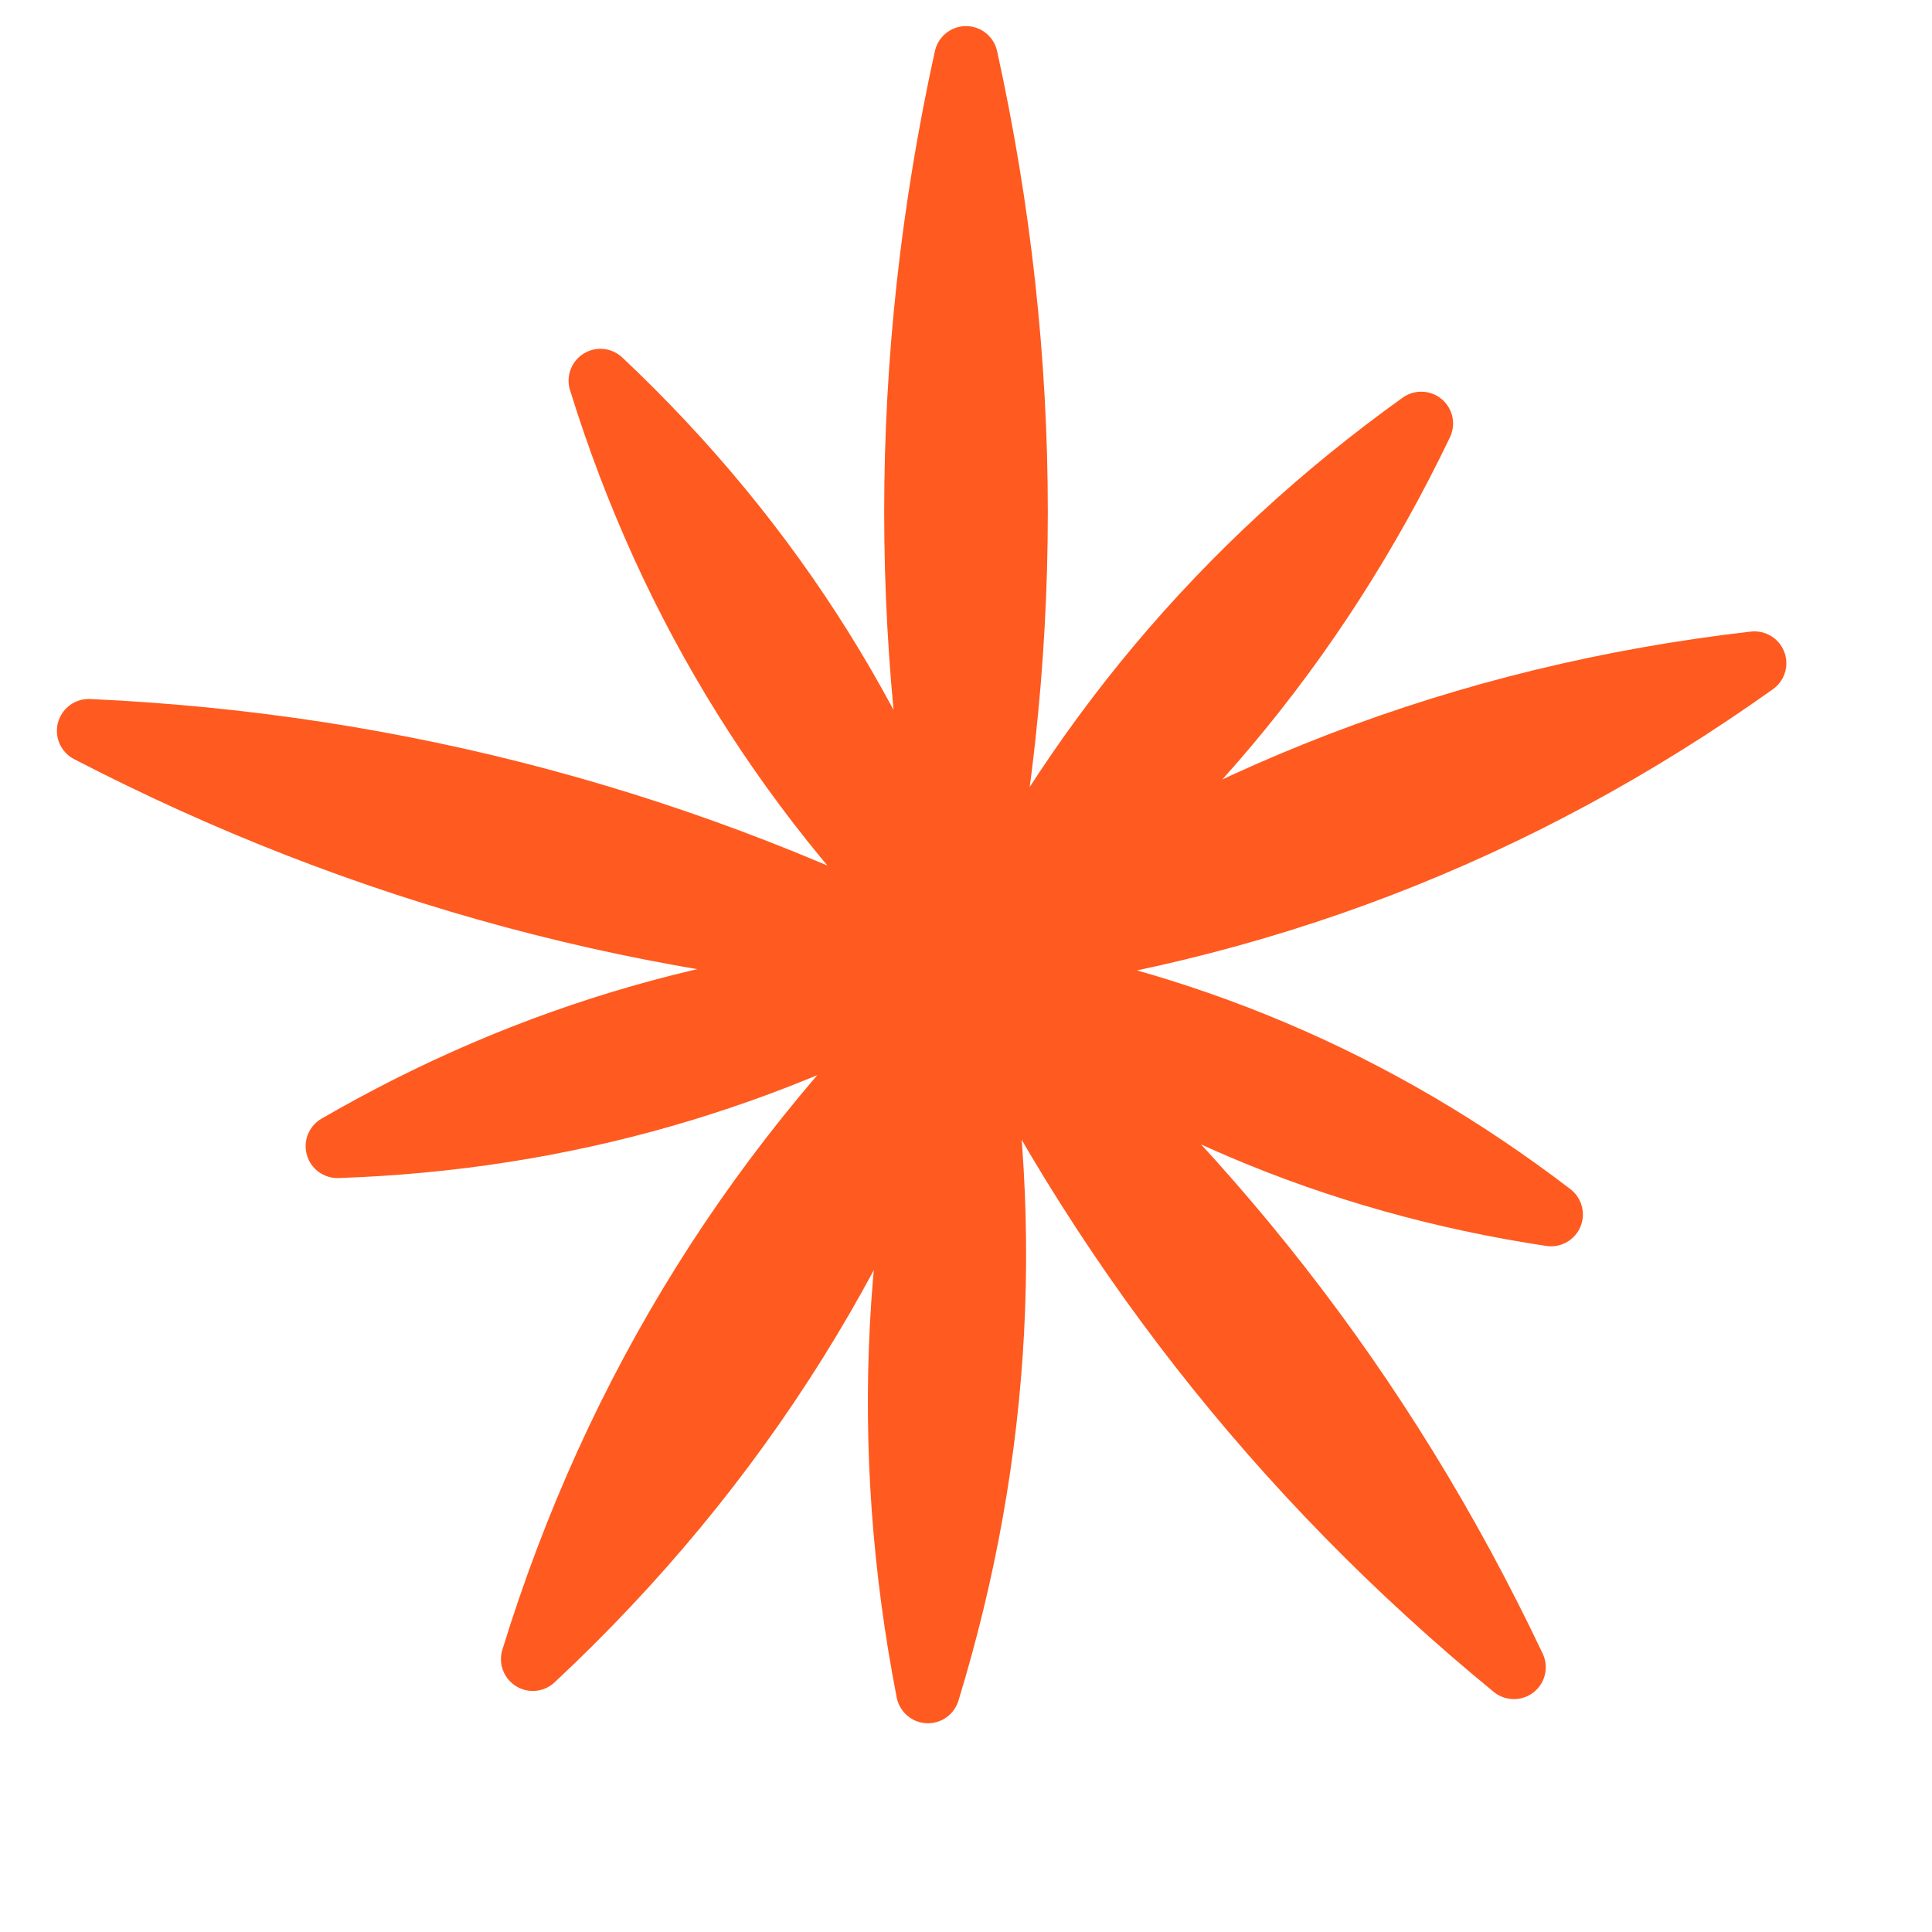
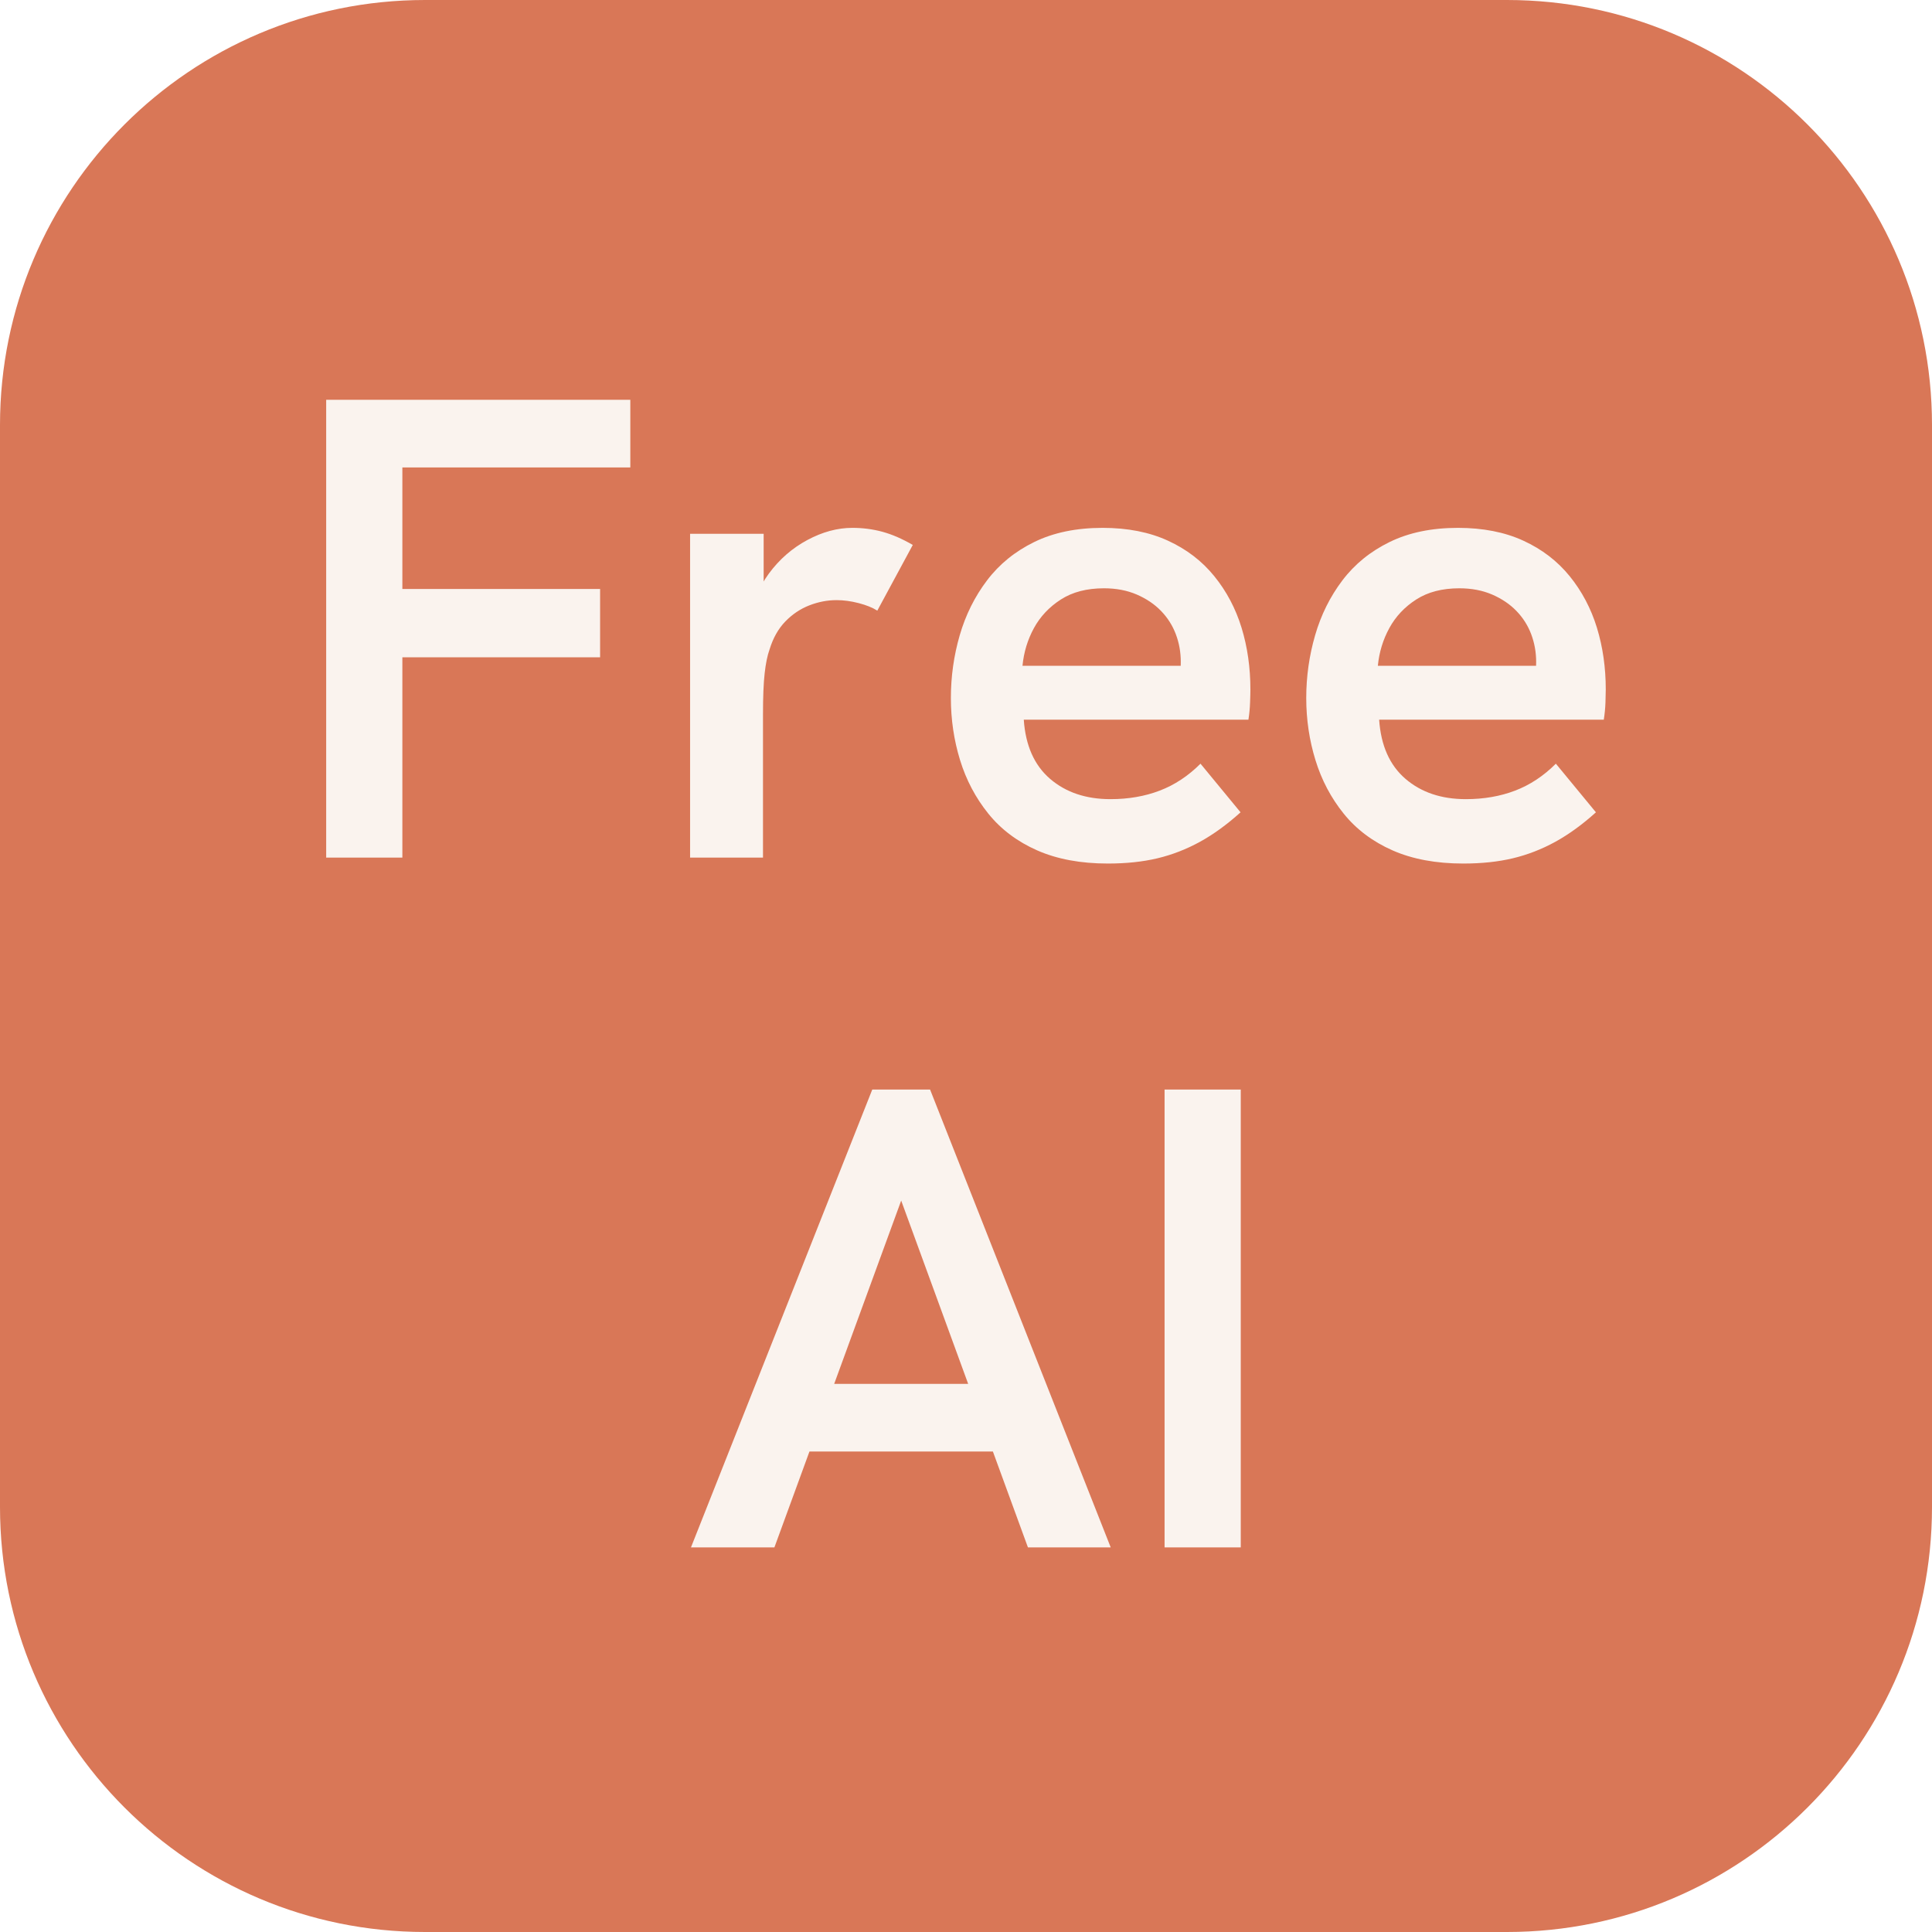
<svg xmlns="http://www.w3.org/2000/svg" width="64" height="64" viewBox="0 0 64 64" fill="none">
-   <path d="M32.00 32.00 Q35.31 16.96 32.00 1.92 Q28.69 16.96 32.00 32.00Z M32.00 32.00 Q41.84 24.95 47.08 14.03 Q37.24 21.08 32.00 32.00Z M32.00 32.00 Q46.35 30.36 58.12 21.97 Q43.76 23.62 32.00 32.00Z M32.00 32.00 Q40.63 38.61 51.38 40.23 Q42.75 33.62 32.00 32.00Z M32.00 32.00 Q38.47 45.65 50.15 55.23 Q43.68 41.58 32.00 32.00Z M32.00 32.00 Q28.37 43.86 30.74 56.03 Q34.37 44.17 32.00 32.00Z M32.00 32.00 Q21.77 41.57 17.65 54.96 Q27.89 45.39 32.00 32.00Z M32.00 32.00 Q20.84 32.38 11.18 37.97 Q22.34 37.59 32.00 32.00Z M32.00 32.00 Q18.33 24.91 2.94 24.21 Q16.62 31.30 32.00 32.00Z M32.00 32.00 Q28.49 20.71 19.89 12.61 Q23.39 23.90 32.00 32.00Z" fill="#FF5A1F" stroke="#FF5A1F" stroke-width="2.11" stroke-linejoin="round" />
+   <rect x="0" y="0" width="64" height="64" rx="14.08" fill="#D97757" />
+   <path transform="translate(9.26 28.41)" d="M1.545 0.0V-15.167H11.62V-12.925H4.069V-8.9H10.619V-6.637H4.069V0.0Z M13.6 0.0V-10.728H16.037V-7.834L15.58 -7.768Q15.689 -8.704 16.211 -9.411Q16.733 -10.118 17.484 -10.521Q18.235 -10.924 18.975 -10.924Q19.497 -10.924 19.976 -10.793Q20.454 -10.662 20.977 -10.358L19.802 -8.182Q19.562 -8.334 19.181 -8.432Q18.801 -8.53 18.452 -8.53Q17.996 -8.53 17.549 -8.356Q17.103 -8.182 16.755 -7.823Q16.407 -7.464 16.233 -6.898Q16.124 -6.593 16.07 -6.104Q16.015 -5.614 16.015 -4.744V0.0Z M27.439 0.196Q26.09 0.196 25.1 -0.239Q24.11 -0.675 23.479 -1.458Q22.848 -2.241 22.543 -3.231Q22.239 -4.221 22.239 -5.288Q22.239 -6.354 22.532 -7.366Q22.826 -8.378 23.436 -9.183Q24.045 -9.988 25.002 -10.456Q25.96 -10.924 27.265 -10.924Q28.506 -10.924 29.43 -10.499Q30.355 -10.075 30.964 -9.324Q31.574 -8.573 31.868 -7.616Q32.161 -6.659 32.161 -5.571Q32.161 -5.418 32.15 -5.135Q32.14 -4.852 32.096 -4.57H24.654Q24.741 -3.286 25.524 -2.611Q26.308 -1.937 27.526 -1.937Q28.419 -1.937 29.158 -2.22Q29.898 -2.502 30.508 -3.112L31.835 -1.501Q31.16 -0.892 30.486 -0.522Q29.811 -0.152 29.082 0.022Q28.353 0.196 27.439 0.196ZM29.789 -5.788Q29.833 -5.962 29.844 -6.136Q29.855 -6.31 29.855 -6.484Q29.855 -6.963 29.692 -7.398Q29.528 -7.834 29.202 -8.171Q28.876 -8.508 28.397 -8.715Q27.918 -8.922 27.309 -8.922Q26.46 -8.922 25.884 -8.552Q25.307 -8.182 24.991 -7.605Q24.676 -7.028 24.611 -6.354H30.573Z M39.212 0.196Q37.862 0.196 36.872 -0.239Q35.882 -0.675 35.251 -1.458Q34.62 -2.241 34.316 -3.231Q34.011 -4.221 34.011 -5.288Q34.011 -6.354 34.305 -7.366Q34.598 -8.378 35.208 -9.183Q35.817 -9.988 36.774 -10.456Q37.732 -10.924 39.037 -10.924Q40.278 -10.924 41.203 -10.499Q42.127 -10.075 42.737 -9.324Q43.346 -8.573 43.64 -7.616Q43.933 -6.659 43.933 -5.571Q43.933 -5.418 43.923 -5.135Q43.912 -4.852 43.868 -4.57H36.426Q36.513 -3.286 37.297 -2.611Q38.08 -1.937 39.299 -1.937Q40.191 -1.937 40.931 -2.22Q41.67 -2.502 42.28 -3.112L43.607 -1.501Q42.932 -0.892 42.258 -0.522Q41.583 -0.152 40.854 0.022Q40.125 0.196 39.212 0.196ZM41.562 -5.788Q41.605 -5.962 41.616 -6.136Q41.627 -6.31 41.627 -6.484Q41.627 -6.963 41.464 -7.398Q41.3 -7.834 40.974 -8.171Q40.648 -8.508 40.169 -8.715Q39.69 -8.922 39.081 -8.922Q38.232 -8.922 37.656 -8.552Q37.079 -8.182 36.764 -7.605Q36.448 -7.028 36.383 -6.354H42.345Z" fill="#FAF3EE" />
+   <path transform="translate(22.65 51.26)" d="M0.239 0.0 6.245 -15.167H8.16L14.144 0.0H11.402L7.203 -11.489L3.003 0.0ZM3.982 -3.177 4.765 -5.418H9.618L10.445 -3.177Z M15.928 0.0V-15.167H18.452V0.0Z" fill="#FAF3EE" />
</svg>
